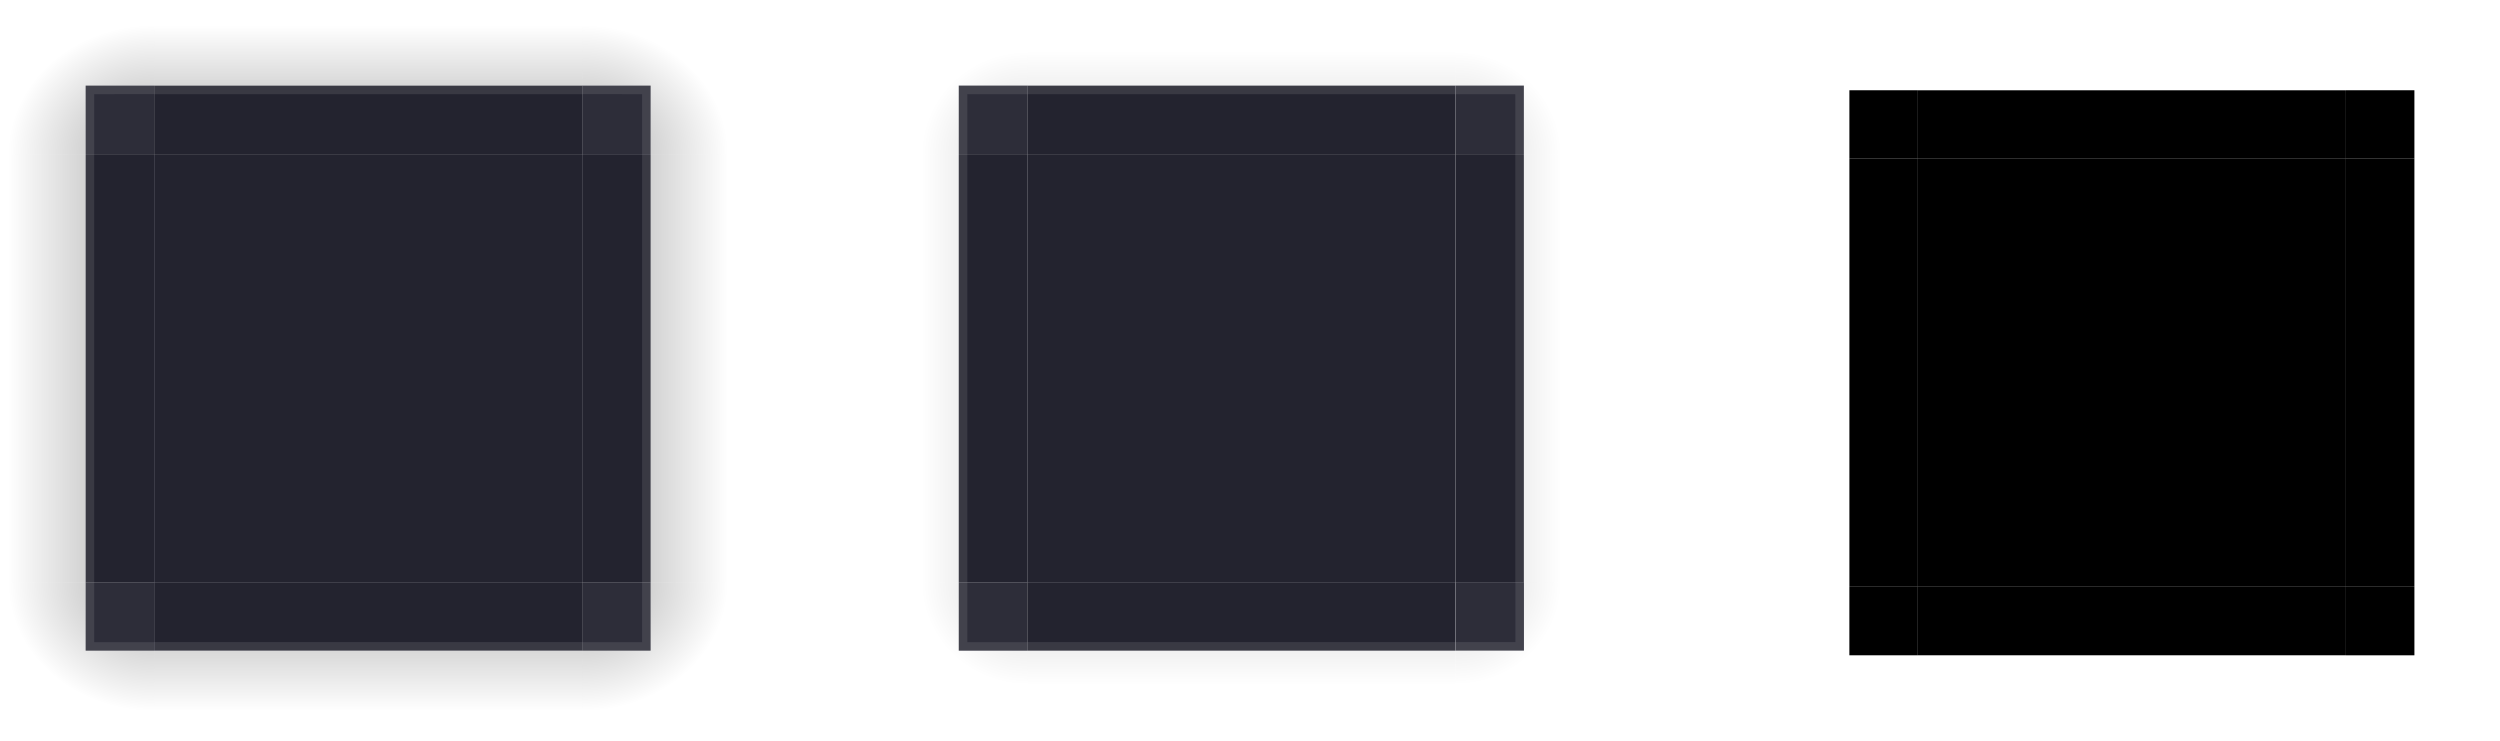
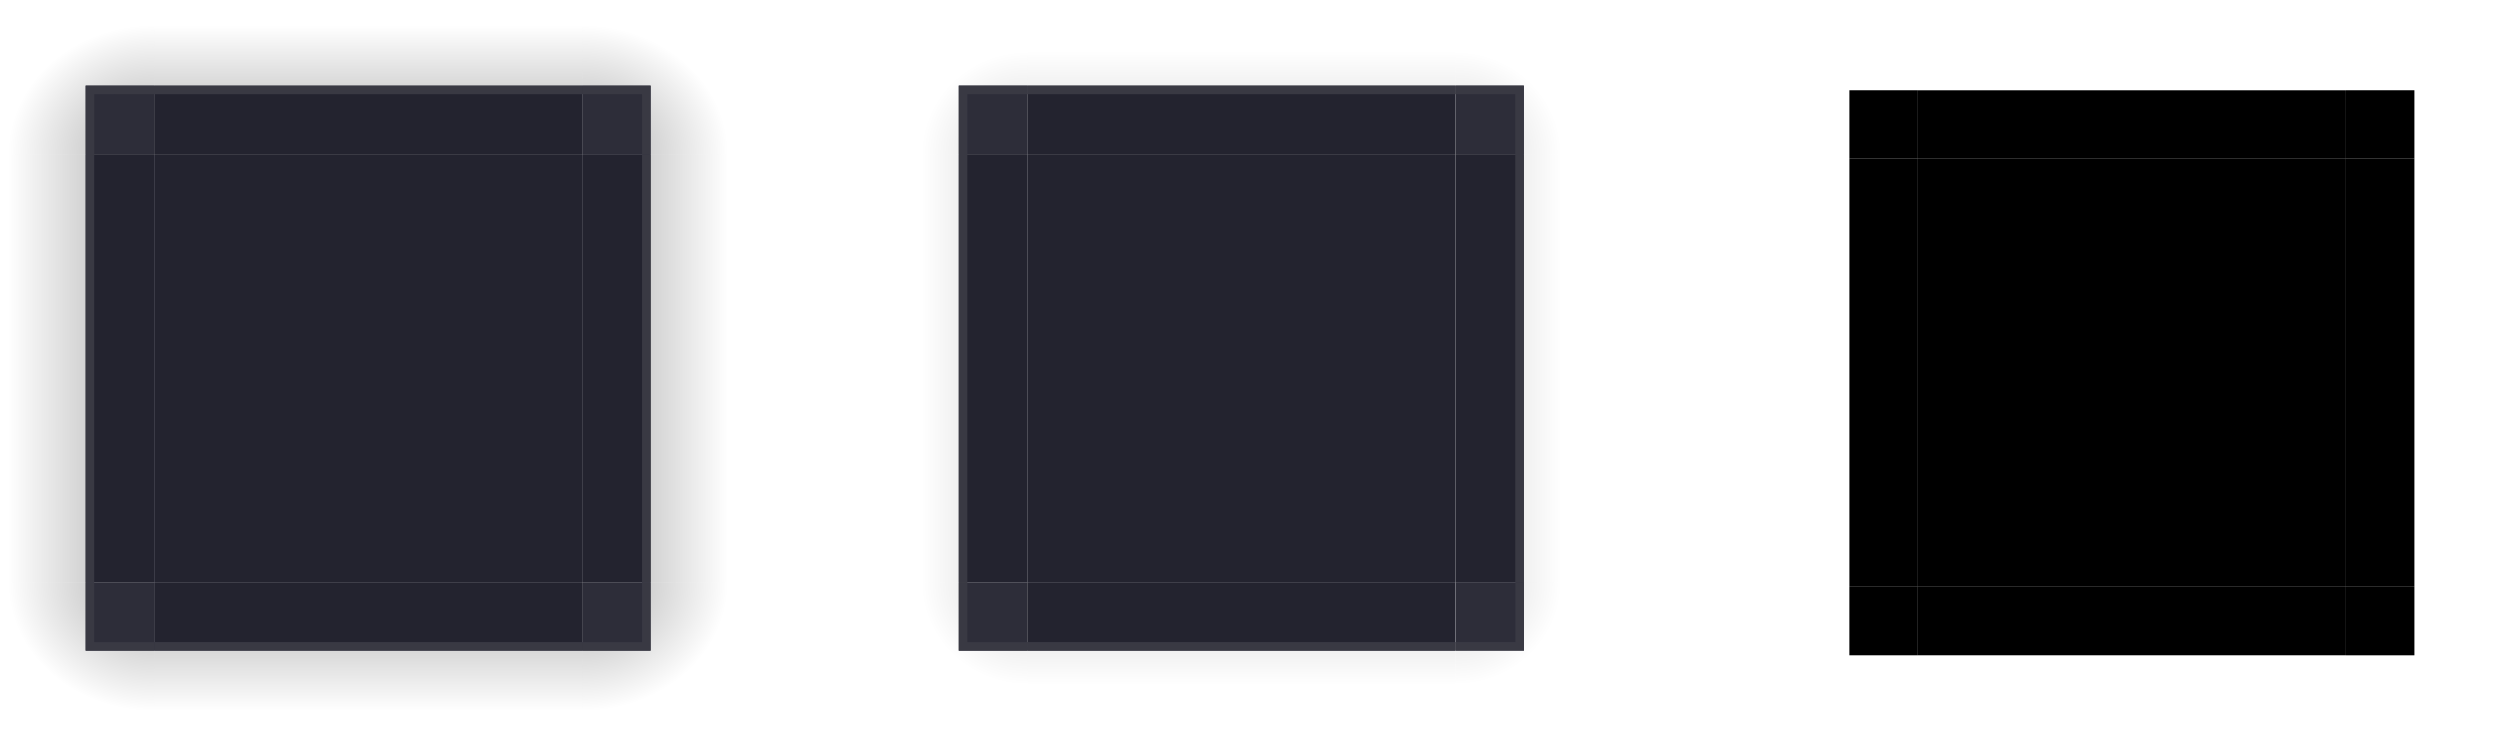
<svg xmlns="http://www.w3.org/2000/svg" xmlns:xlink="http://www.w3.org/1999/xlink" id="svg83" width="292.04" height="86.547" version="1.1" viewBox="0 0 292.04 86.547">
  <defs id="defs28">
    <linearGradient id="linearGradient948">
      <stop id="stop944" stop-opacity=".65" offset="0" />
      <stop id="stop946" stop-opacity="0" offset="1" />
    </linearGradient>
    <linearGradient id="linearGradient1951" x1="83.593" x2="83.593" y1="-970.4" y2="-955.4" gradientTransform="matrix(.71429 0 0 1 -317.71 1251.4)" gradientUnits="userSpaceOnUse" xlink:href="#linearGradient948" />
    <linearGradient id="linearGradient1000" x1="83.593" x2="83.593" y1="-970.4" y2="-958.4" gradientTransform="matrix(.71429 0 0 1 -317.71 1251.4)" gradientUnits="userSpaceOnUse" xlink:href="#linearGradient948" />
    <radialGradient id="radialGradient1904" cx="984" cy="905.36" r="8.5" gradientTransform="matrix(0,-1.4085,1.447,0,-1275.1,1556)" gradientUnits="userSpaceOnUse" xlink:href="#linearGradient948" />
    <linearGradient id="linearGradient1906" x1="83.593" x2="83.593" y1="-970.4" y2="-958.07" gradientTransform="matrix(.71429 0 0 .94444 -317.71 1197.5)" gradientUnits="userSpaceOnUse" xlink:href="#linearGradient948" />
    <radialGradient id="radialGradient1910" cx="984" cy="905.36" r="8.5" gradientTransform="matrix(.0035668 -1.7615 1.9964 .0040425 -1776 1899.6)" gradientUnits="userSpaceOnUse" xlink:href="#linearGradient948" />
    <linearGradient id="linearGradient1912" x1="83.593" x2="83.593" y1="-970.4" y2="-953.4" gradientTransform="matrix(.71429 0 0 .94444 -317.71 1197.5)" gradientUnits="userSpaceOnUse" xlink:href="#linearGradient948" />
  </defs>
  <use id="mask-bottom" transform="rotate(180,249.04,43.547)" width="100%" height="100%" xlink:href="#mask-top" />
  <use id="mask-topright" transform="rotate(90 249.04 43.544)" width="100%" height="100%" xlink:href="#mask-topleft" />
  <use id="mask-bottomleft" transform="rotate(-90 249.04 43.547)" width="100%" height="100%" xlink:href="#mask-topleft" />
  <use id="mask-bottomright" transform="rotate(180 249.04 43.547)" width="100%" height="100%" xlink:href="#mask-topleft" />
  <use id="mask-right" transform="rotate(180 249.04 43.547)" width="100%" height="100%" xlink:href="#mask-left" />
  <rect id="mask-center" x="224.04" y="18.547" width="50" height="50" />
  <g id="mask-topleft" transform="matrix(1.0588 0 0 1.0588 206.04 .54708)">
    <path id="shadow-topleft-7-6" transform="matrix(.94445 0 0 .94445 -16.056 -143.56)" d="m17 152v18h10c0-4.432 3.568-8 8-8v-10z" fill="none" />
    <path id="path63-5-2" transform="matrix(.94445 0 0 .94445 -16.056 -143.56)" d="m35 162h-8.001v8h8.001z" />
  </g>
  <g id="mask-left" transform="matrix(1.0588 0 0 1 206.04 1.547)">
    <rect id="rect31-1-5" transform="matrix(0,-1,-1,0,0,0)" x="-67" y="-9.444" width="50" height="9.444" fill="none" />
    <path id="path71-7-2" d="m9.444 17v50h7.556v-50z" />
  </g>
  <g id="mask-top" transform="translate(207.04 1.547)">
    <rect id="rect51-9-9" transform="scale(1,-1)" x="17" y="-9" width="50" height="10" fill="none" />
    <path id="path111-0-6" d="m17 9v8h50v-8z" />
  </g>
  <use id="decoration-inactive-topright" transform="matrix(-1 0 0 1 290.01 -3.2e-7)" width="100%" height="100%" xlink:href="#decoration-inactive-topleft" />
  <use id="decoration-inactive-bottom" transform="rotate(180 145 43.004)" width="100%" height="100%" xlink:href="#decoration-inactive-top" />
  <use id="decoration-inactive-bottomright" transform="rotate(180 145.01 43.002)" width="100%" height="100%" xlink:href="#decoration-inactive-topleft" />
  <use id="decoration-inactive-bottomleft" transform="matrix(1 0 0 -1 .00037438 86.008)" width="100%" height="100%" xlink:href="#decoration-inactive-topleft" />
  <use id="decoration-inactive-right" transform="matrix(-1 0 0 1 290.01 -3.2e-7)" width="100%" height="100%" xlink:href="#decoration-inactive-left" />
  <rect id="decoration-inactive-center" x="120" y="18.004" width="50" height="50" fill="#23232f" />
  <g id="decoration-inactive-topleft" transform="matrix(1.0588 0 0 1.0588 102 .003812)">
    <path id="path956" transform="matrix(.94445 0 0 .94445 -16.056 -143.56)" d="m17 152v18h10c0-2.287-4.66e-4 -8-4.66e-4 -8s5.856-1.6e-4 8.001-1.6e-4v-10z" fill="url(#radialGradient1904)" opacity=".25" stroke-width="1.059" />
-     <path id="path958" transform="matrix(.94445 0 0 .94445 -16.056 -143.56)" d="m35 162h-8v8h8.001z" color="#383c4a" fill="#23232f" opacity=".95" stroke-width="1.143" />
-     <path id="path960" transform="matrix(.94445 0 0 .94445 -16.056 -143.56)" d="m35 162-8.001 1.6e-4 -3.4e-5 8s0.542 2.9e-4 1 2.9e-4v-7h7z" color="#383c4a" fill="#fafafa" opacity=".1" stroke-width="1.143" />
+     <path id="path958" transform="matrix(.94445 0 0 .94445 -16.056 -143.56)" d="m35 162h-8v8h8.001z" fill="#23232f" opacity=".95" stroke-width="1.143" />
+     <path id="path960" transform="matrix(.94445 0 0 .94445 -16.056 -143.56)" d="m35 162-8.001 1.6e-4 -3.4e-5 8s0.542 2.9e-4 1 2.9e-4v-7h7z" fill="#393943" stroke-width="1.143" />
  </g>
  <g id="decoration-inactive-left" transform="matrix(1.0588 0 0 1 102 1.0038)">
    <g id="g948" transform="matrix(-1,0,0,1,298,-240)">
      <rect id="rect944" transform="rotate(-90)" x="-307" y="288.56" width="50" height="9.444" fill="url(#linearGradient1906)" opacity=".25" stroke-width=".972" />
      <rect id="rect946" transform="translate(3,2)" x="278" y="257" width="7" height="1" fill-opacity="0" />
    </g>
-     <path id="path951" d="m9.444 17v50h7.556v-50z" color="#383c4a" fill="#23232f" stroke-width="1.039" />
-     <path id="rect1483-2" d="m9.445 16.996h0.944v50h-0.944z" fill="#fafafa" opacity=".1" stroke-width=".772" />
+     <path id="path951" d="m9.444 17v50h7.556v-50z" fill="#23232f" stroke-width="1.039" />
+     <path id="rect1483-2" d="m9.445 16.996h0.944v50h-0.944z" fill="#393943" stroke-width=".772" />
  </g>
  <g id="decoration-inactive-top" transform="translate(103 1.0038)">
    <g id="g990" transform="matrix(0,-1,-1,0,324,298)">
      <rect id="rect986" transform="rotate(-90)" x="-307" y="289" width="50" height="10" fill="url(#linearGradient1000)" opacity=".25" />
      <rect id="rect988" transform="translate(3,2)" x="278" y="257" width="7" height="1" fill-opacity="0" />
    </g>
-     <path id="path992" d="m17 9v8h50v-8z" color="#383c4a" fill="#23232f" stroke-width="1.069" />
-     <path id="path994" d="m17 9v1h50v-1z" color="#383c4a" fill="#fafafa" opacity=".1" />
+     <path id="path992" d="m17 9v8h50v-8z" fill="#23232f" stroke-width="1.069" />
+     <path id="path994" d="m17 9v1h50v-1z" fill="#393943" />
  </g>
  <use id="decoration-bottomright" transform="rotate(180 43.004 43.004)" width="100%" height="100%" xlink:href="#decoration-topleft" />
  <use id="decoration-bottom" transform="rotate(180 43.005 43.004)" width="100%" height="100%" xlink:href="#decoration-top" />
  <use id="decoration-bottomleft" transform="matrix(1 0 0 -1 -.00028562 86.008)" width="100%" height="100%" xlink:href="#decoration-topleft" />
  <use id="decoration-right" transform="matrix(-1 0 0 1 86.009 -3.2e-7)" width="100%" height="100%" xlink:href="#decoration-left" />
  <use id="decoration-topright" transform="matrix(-1 0 0 1 86.009 -3.2e-7)" width="100%" height="100%" xlink:href="#decoration-topleft" />
  <rect id="decoration-center" x="18.005" y="18.004" width="50" height="50" fill="#23232f" />
  <g id="decoration-topleft" transform="matrix(1.0588 0 0 1.0588 .004656 .003812)">
    <path id="shadow-topleft-7" transform="matrix(.94445 0 0 .94445 -16.056 -143.56)" d="m17 152v18h10c0-2.265-1.22e-4 -8-1.22e-4 -8s5.833-1.6e-4 8-1.6e-4v-10z" fill="url(#radialGradient1910)" opacity=".5" stroke-width="1.059" />
-     <path id="path63-5" transform="matrix(.94445 0 0 .94445 -16.056 -143.56)" d="m35 162-8 1.6e-4v8h8z" color="#383c4a" fill="#23232f" opacity=".95" stroke-width="1.143" />
-     <path id="path923" transform="matrix(.94445 0 0 .94445 -16.056 -143.56)" d="m35 162-8 1.6e-4 1.22e-4 8s0.482 2.9e-4 1 2.9e-4l4e-6 -7 7-1.9e-4z" color="#383c4a" fill="#fafafa" opacity=".1" stroke-width="1.143" />
+     <path id="path63-5" transform="matrix(.94445 0 0 .94445 -16.056 -143.56)" d="m35 162-8 1.6e-4v8h8z" fill="#23232f" opacity=".95" stroke-width="1.143" />
+     <path id="path923" transform="matrix(.94445 0 0 .94445 -16.056 -143.56)" d="m35 162-8 1.6e-4 1.22e-4 8s0.482 2.9e-4 1 2.9e-4l4e-6 -7 7-1.9e-4z" fill="#393943" stroke-width="1.143" />
  </g>
  <g id="decoration-left" transform="matrix(1.0588 0 0 1 .004656 1.0038)">
    <g id="shadow-left-3-9" transform="matrix(-1,0,0,1,298,-240)">
      <rect id="rect31-1" transform="rotate(-90)" x="-307" y="288.56" width="50" height="9.444" fill="url(#linearGradient1912)" opacity=".5" stroke-width=".972" />
      <rect id="rect33-2" transform="translate(3,2)" x="278" y="257" width="7" height="1" fill-opacity="0" />
    </g>
-     <path id="path71-7" d="m9.444 17v50h7.556v-50z" color="#383c4a" fill="#23232f" stroke-width="1.039" />
-     <path id="rect1483" d="m9.444 17h0.944v50h-0.944z" fill="#fafafa" opacity=".1" stroke-width=".772" />
+     <path id="path71-7" d="m9.444 17v50h7.556v-50z" fill="#23232f" stroke-width="1.039" />
+     <path id="rect1483" d="m9.444 17h0.944v50h-0.944z" fill="#393943" stroke-width=".772" />
  </g>
  <g id="decoration-top" transform="translate(1.0047 1.0038)">
    <g id="shadow-top-6-7" transform="matrix(0,-1,-1,0,324,298)">
      <rect id="rect51-9" transform="rotate(-90)" x="-307" y="289" width="50" height="10" fill="url(#linearGradient1951)" opacity=".5" />
      <rect id="rect53-2" transform="translate(3,2)" x="278" y="257" width="7" height="1" fill-opacity="0" />
    </g>
-     <path id="path111-0" d="m17 9v8h50v-8z" color="#383c4a" fill="#23232f" stroke-width="1.069" />
-     <path id="path943" d="m17 9v1h50v-1z" color="#383c4a" fill="#fafafa" opacity=".1" />
+     <path id="path111-0" d="m17 9v8h50v-8z" fill="#23232f" stroke-width="1.069" />
+     <path id="path943" d="m17 9v1h50v-1z" fill="#393943" />
  </g>
</svg>
